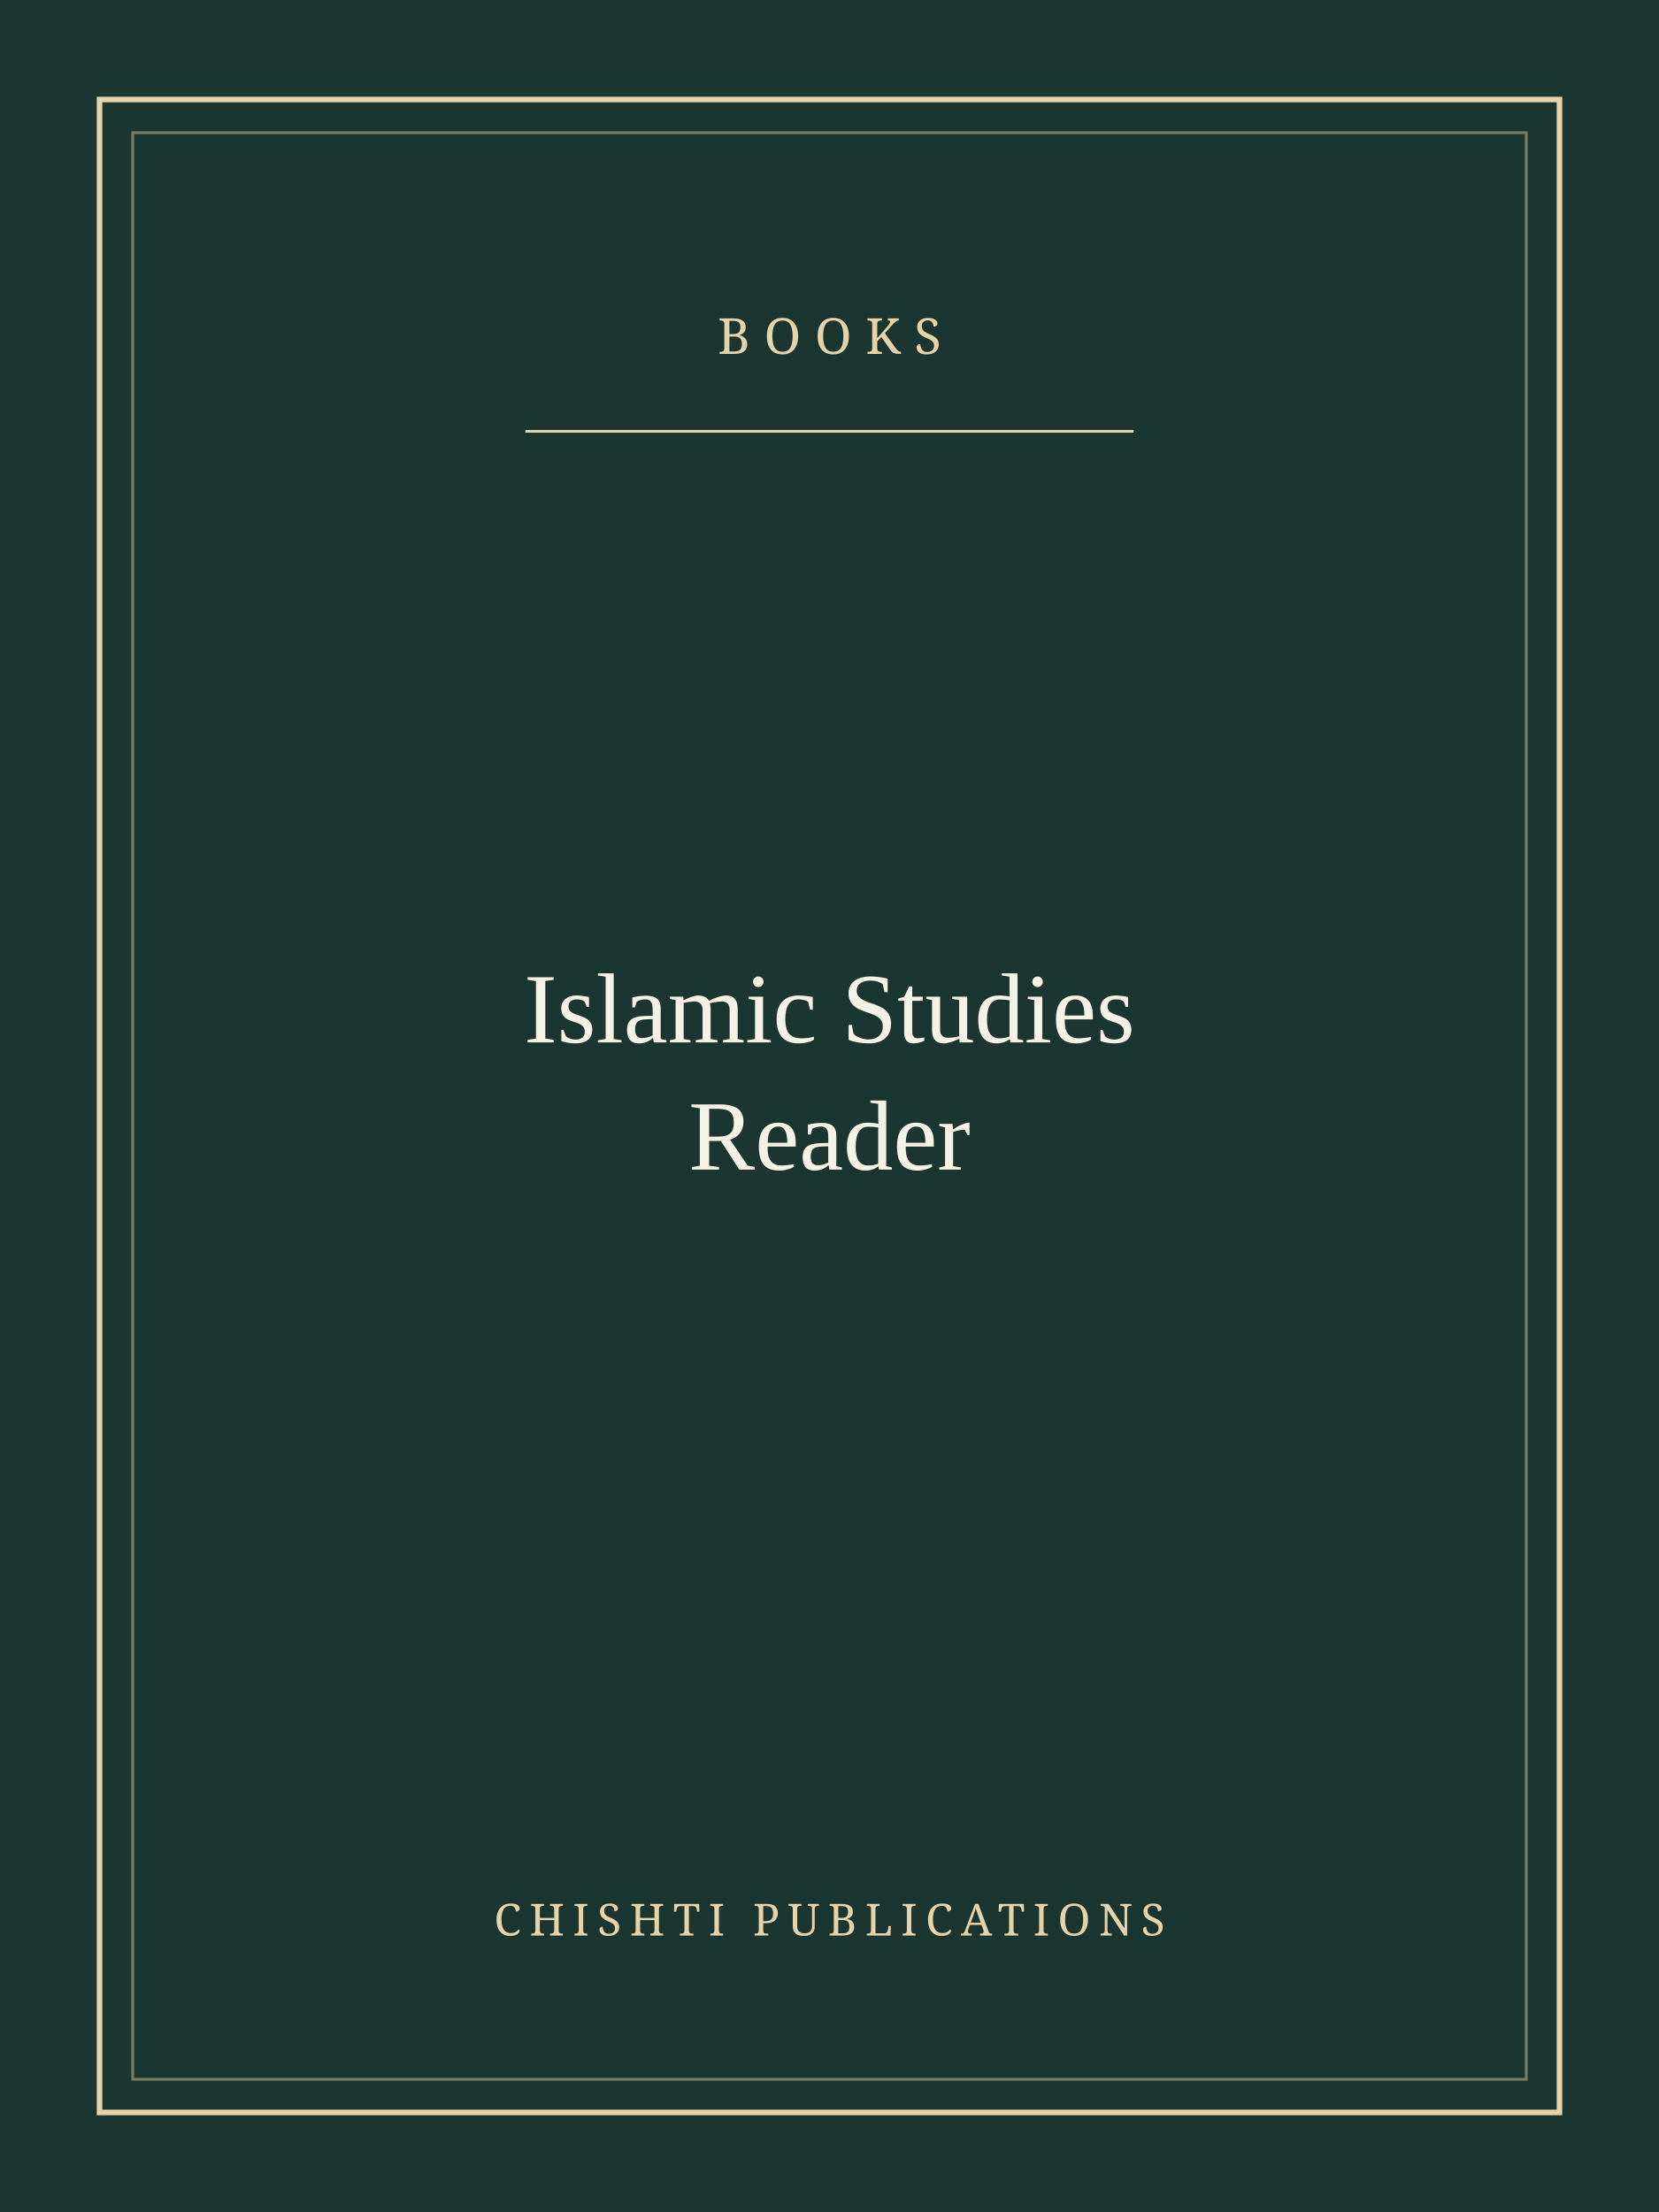
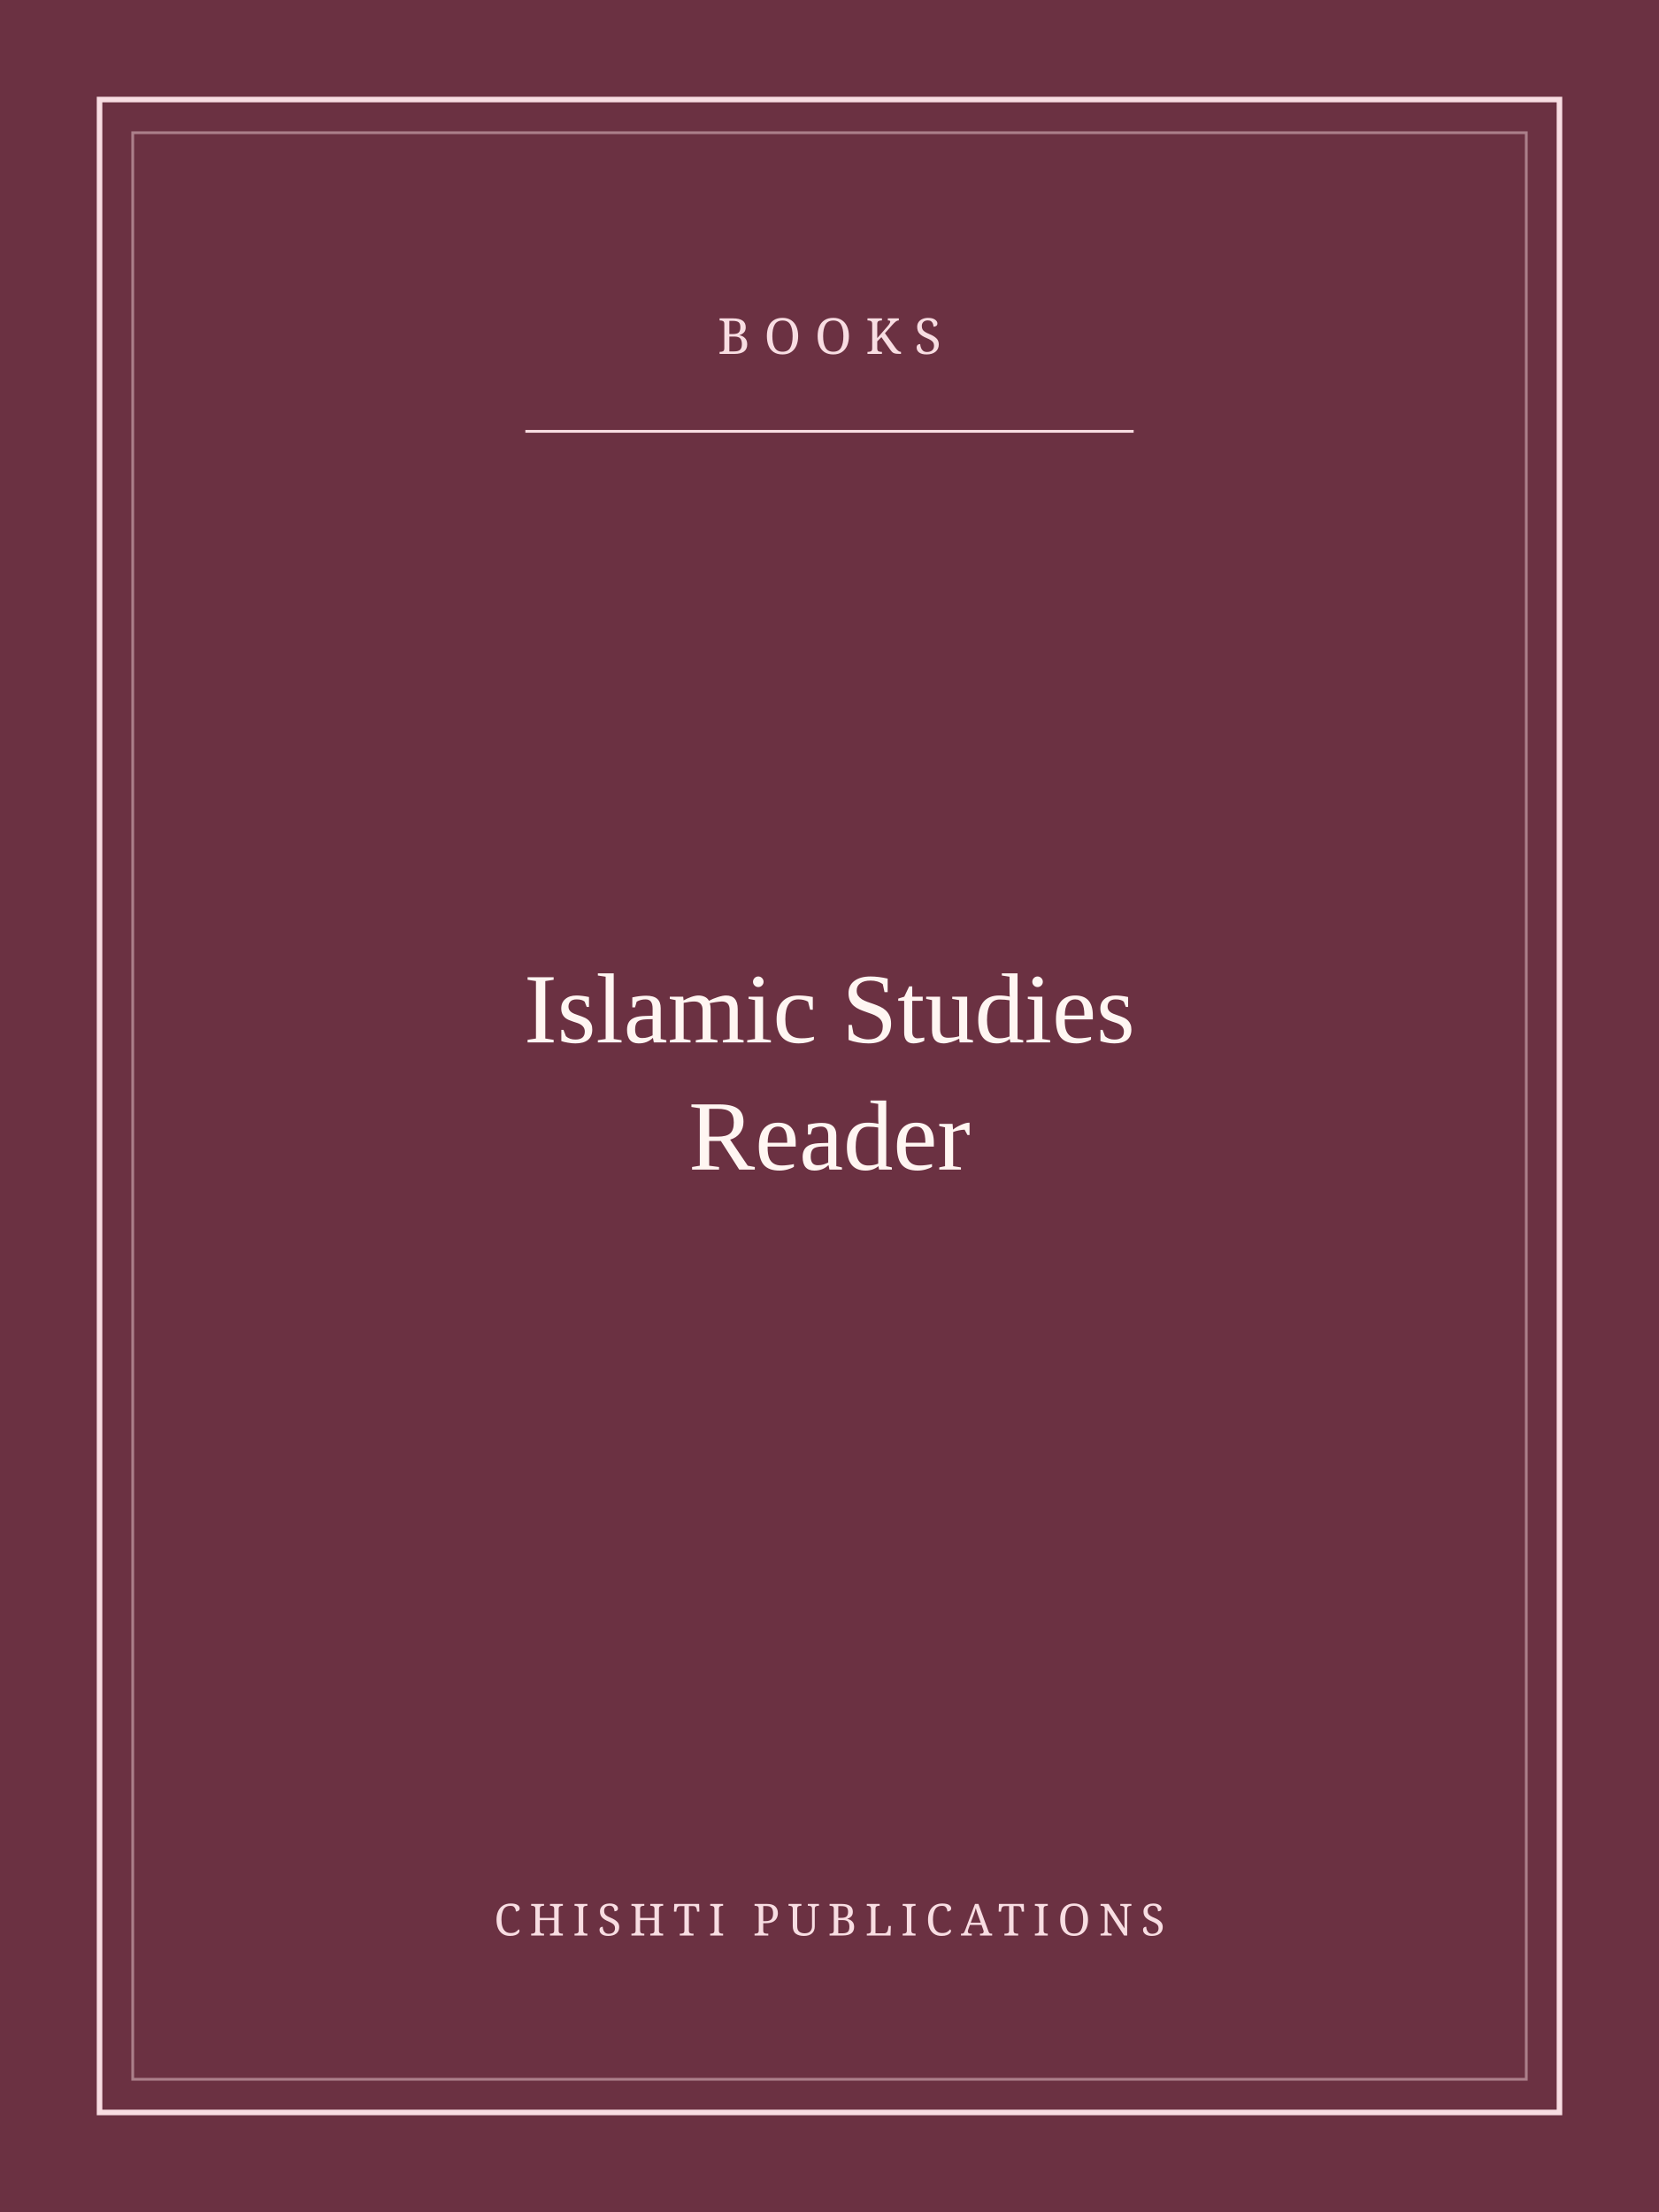
<svg xmlns="http://www.w3.org/2000/svg" viewBox="0 0 600 800" role="img" aria-label="Islamic Studies Reader">
-   <rect width="600" height="800" fill="#1B3630" />
-   <rect x="36" y="36" width="528" height="728" fill="none" stroke="#E7D3A8" stroke-width="2" />
-   <rect x="48" y="48" width="504" height="704" fill="none" stroke="#E7D3A8" stroke-width="1" opacity="0.45" />
-   <text x="300" y="128" text-anchor="middle" fill="#E7D3A8" font-family="Georgia, serif" font-size="18" letter-spacing="5">BOOKS</text>
-   <line x1="190" y1="156" x2="410" y2="156" stroke="#E7D3A8" stroke-width="1" />
-   <text x="300" y="377" text-anchor="middle" fill="#F6F1E7" font-family="Georgia, 'Times New Roman', serif" font-size="36">Islamic Studies</text>
-   <text x="300" y="423" text-anchor="middle" fill="#F6F1E7" font-family="Georgia, 'Times New Roman', serif" font-size="36">Reader</text>
-   <text x="300" y="700" text-anchor="middle" fill="#E7D3A8" font-family="Georgia, serif" font-size="16" letter-spacing="3">CHISHTI PUBLICATIONS</text>
+   <rect width="600" height="800" fill="#6B3142" />
+   <rect x="36" y="36" width="528" height="728" fill="none" stroke="#F8DDE2" stroke-width="2" />
+   <rect x="48" y="48" width="504" height="704" fill="none" stroke="#F8DDE2" stroke-width="1" opacity="0.45" />
+   <text x="300" y="128" text-anchor="middle" fill="#F8DDE2" font-family="Georgia, serif" font-size="18" letter-spacing="5">BOOKS</text>
+   <line x1="190" y1="156" x2="410" y2="156" stroke="#F8DDE2" stroke-width="1" />
+   <text x="300" y="377" text-anchor="middle" fill="#FFF6F2" font-family="Georgia, 'Times New Roman', serif" font-size="36">Islamic Studies</text>
+   <text x="300" y="423" text-anchor="middle" fill="#FFF6F2" font-family="Georgia, 'Times New Roman', serif" font-size="36">Reader</text>
+   <text x="300" y="700" text-anchor="middle" fill="#F8DDE2" font-family="Georgia, serif" font-size="16" letter-spacing="3">CHISHTI PUBLICATIONS</text>
</svg>
